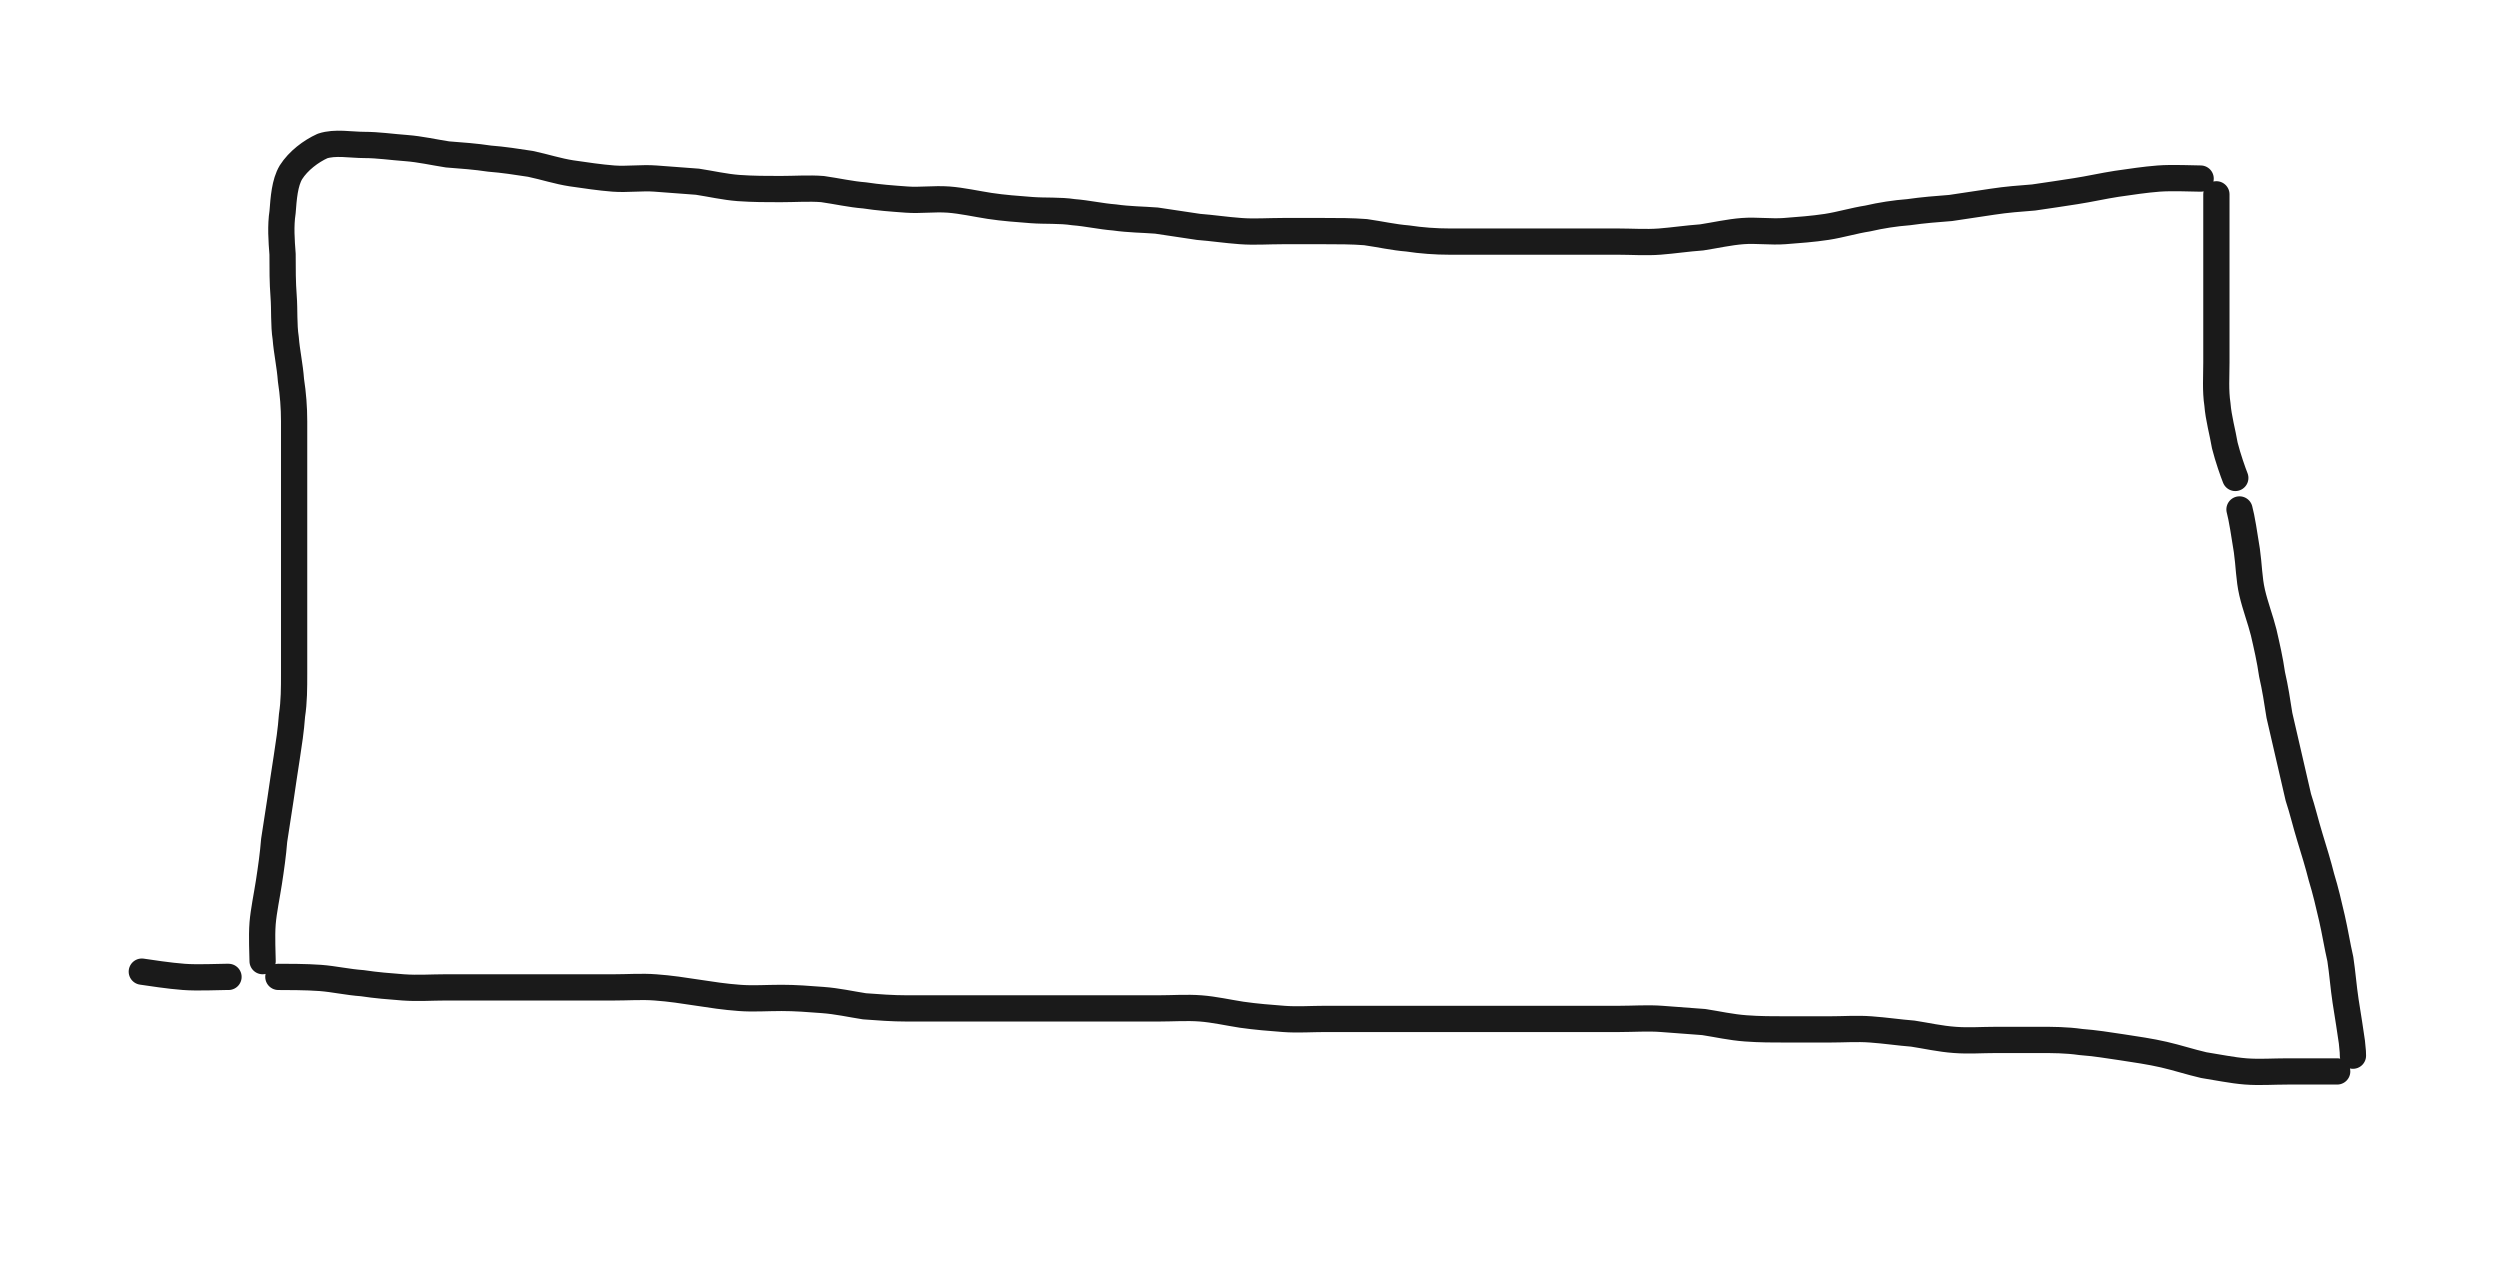
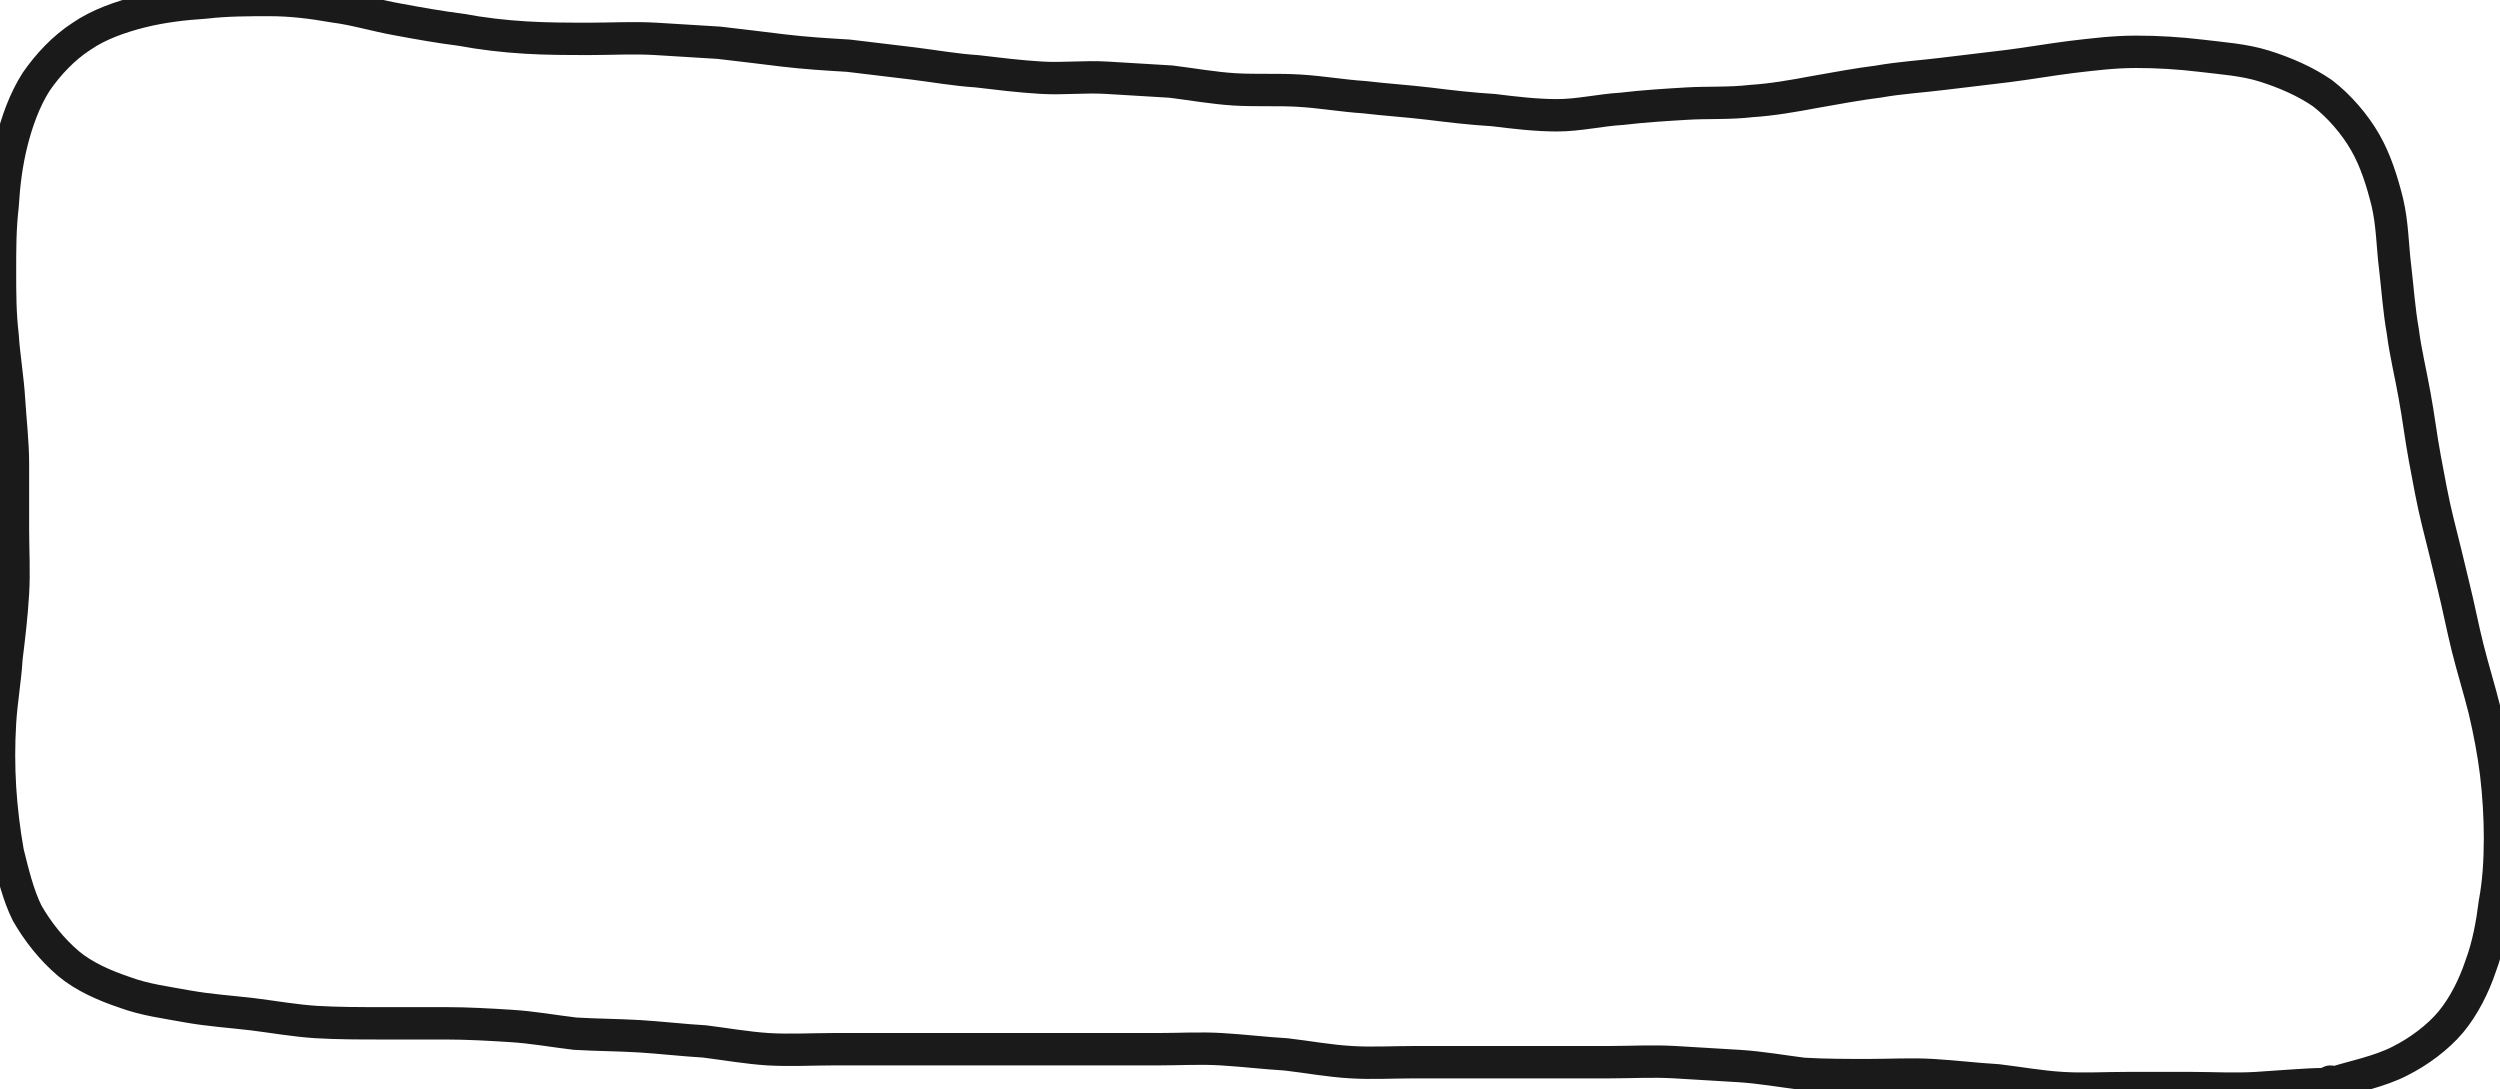
- <svg xmlns="http://www.w3.org/2000/svg" viewBox="0 0 238 122">
-   <path d="M209.5 17.0 C208.8 17.0 206.8 16.9 205.5 17.0 C204.2 17.1 202.9 17.3 201.5 17.5 C200.2 17.7 198.9 18.0 197.6 18.2 C196.3 18.4 195.0 18.6 193.6 18.8 C192.3 18.9 191.0 19.0 189.7 19.2 C188.4 19.4 187.0 19.6 185.7 19.8 C184.4 19.9 183.1 20.0 181.7 20.2 C180.4 20.3 179.1 20.5 177.8 20.8 C176.5 21.0 175.2 21.4 173.9 21.6 C172.6 21.8 171.2 21.9 169.9 22.0 C168.6 22.1 167.2 21.9 165.9 22.0 C164.6 22.1 163.3 22.4 162.0 22.6 C160.6 22.7 159.3 22.9 158.0 23.0 C156.7 23.1 155.3 23.0 154.0 23.0 C152.7 23.0 151.3 23.0 150.0 23.0 C148.7 23.0 147.3 23.0 146.0 23.0 C144.7 23.0 143.3 23.0 142.0 23.0 C140.7 23.0 139.3 23.0 138.0 23.0 C136.7 23.0 135.3 22.9 134.0 22.7 C132.7 22.6 131.4 22.3 130.0 22.1 C128.7 22.0 127.4 22.0 126.1 22.0 C124.7 22.0 123.4 22.0 122.1 22.0 C120.7 22.0 119.4 22.1 118.1 22.0 C116.7 21.9 115.4 21.7 114.1 21.6 C112.8 21.4 111.4 21.2 110.1 21.0 C108.8 20.9 107.5 20.9 106.1 20.7 C104.8 20.6 103.5 20.3 102.2 20.2 C100.9 20.0 99.5 20.1 98.2 20.0 C96.9 19.9 95.5 19.8 94.2 19.6 C92.9 19.4 91.6 19.1 90.3 19.0 C88.9 18.9 87.6 19.1 86.3 19.0 C84.9 18.9 83.6 18.8 82.3 18.6 C81.0 18.5 79.7 18.2 78.3 18.0 C77.0 17.9 75.7 18.0 74.3 18.0 C73.0 18.0 71.7 18.0 70.3 17.9 C69.0 17.8 67.7 17.5 66.4 17.3 C65.1 17.2 63.7 17.1 62.4 17.0 C61.1 16.9 59.7 17.1 58.4 17.0 C57.1 16.9 55.8 16.7 54.4 16.5 C53.1 16.3 51.9 15.9 50.5 15.6 C49.2 15.4 47.9 15.2 46.6 15.1 C45.3 14.9 43.9 14.8 42.6 14.7 C41.3 14.5 40.0 14.2 38.7 14.1 C37.3 14.0 36.0 13.8 34.7 13.8 C33.4 13.8 31.9 13.5 30.7 13.9 C29.6 14.4 28.4 15.3 27.7 16.4 C27.1 17.4 27.0 18.9 26.9 20.2 C26.7 21.5 26.8 22.9 26.9 24.2 C26.9 25.6 26.9 26.9 27.0 28.2 C27.1 29.5 27.0 30.9 27.2 32.2 C27.3 33.5 27.6 34.8 27.7 36.2 C27.9 37.5 28.0 38.8 28.0 40.1 C28.0 41.5 28.0 42.8 28.0 44.1 C28.0 45.5 28.0 46.8 28.0 48.1 C28.0 49.5 28.0 50.8 28.0 52.1 C28.0 53.5 28.0 54.8 28.0 56.1 C28.0 57.5 28.0 58.8 28.0 60.1 C28.0 61.5 28.0 62.8 28.0 64.1 C28.0 65.5 28.0 66.8 27.8 68.1 C27.7 69.5 27.5 70.8 27.3 72.1 C27.1 73.4 26.9 74.7 26.7 76.1 C26.5 77.4 26.3 78.7 26.1 80.0 C26.0 81.3 25.8 82.7 25.6 84.0 C25.4 85.3 25.1 86.7 25.0 87.9 C24.9 89.2 25.0 90.9 25.0 91.5 M211.0 18.5 C211.0 19.2 211.0 21.2 211.0 22.5 C211.0 23.8 211.0 25.2 211.0 26.5 C211.0 27.8 211.0 29.2 211.0 30.5 C211.0 31.8 211.0 33.2 211.0 34.5 C211.0 35.8 210.9 37.2 211.1 38.5 C211.2 39.8 211.6 41.2 211.8 42.4 C212.1 43.6 212.6 45.0 212.8 45.5 M213.2 48.5 C213.4 49.2 213.7 51.1 213.9 52.4 C214.1 53.8 214.1 55.1 214.4 56.4 C214.7 57.7 215.2 59.0 215.5 60.2 C215.8 61.5 216.1 62.8 216.3 64.2 C216.6 65.5 216.8 66.8 217.0 68.1 C217.3 69.4 217.6 70.7 217.9 72.0 C218.2 73.3 218.5 74.6 218.8 75.9 C219.2 77.1 219.5 78.4 219.9 79.7 C220.3 81.0 220.7 82.3 221.0 83.5 C221.4 84.8 221.7 86.1 222.0 87.4 C222.3 88.7 222.5 90.0 222.8 91.3 C223.0 92.6 223.1 94.0 223.3 95.3 C223.5 96.6 223.8 98.4 223.9 99.2 C224.0 100.1 224.0 100.3 224.0 100.5 M13.5 92.5 C14.2 92.6 16.1 92.9 17.5 93.0 C18.8 93.1 20.8 93.0 21.5 93.0 C22.1 93.0 21.5 93.0 21.5 93.0 M26.5 93.0 C27.2 93.0 29.2 93.0 30.5 93.1 C31.8 93.2 33.1 93.5 34.5 93.6 C35.8 93.8 37.1 93.9 38.4 94.0 C39.8 94.1 41.1 94.0 42.4 94.0 C43.8 94.0 45.1 94.0 46.4 94.0 C47.8 94.0 49.1 94.0 50.4 94.0 C51.8 94.0 53.1 94.0 54.4 94.0 C55.8 94.0 57.1 94.0 58.4 94.0 C59.8 94.0 61.1 93.9 62.4 94.0 C63.8 94.1 65.1 94.3 66.4 94.5 C67.7 94.7 69.0 94.9 70.4 95.0 C71.7 95.1 73.0 95.0 74.4 95.0 C75.7 95.0 77.0 95.1 78.3 95.2 C79.7 95.3 81.0 95.6 82.3 95.8 C83.6 95.9 85.0 96.0 86.3 96.0 C87.6 96.0 89.0 96.0 90.3 96.0 C91.6 96.0 93.0 96.0 94.3 96.0 C95.6 96.0 97.0 96.0 98.3 96.0 C99.6 96.0 101.0 96.0 102.3 96.0 C103.6 96.0 105.0 96.0 106.3 96.0 C107.6 96.0 109.0 96.0 110.3 96.0 C111.6 96.0 113.0 95.9 114.3 96.0 C115.6 96.1 116.9 96.4 118.2 96.6 C119.6 96.8 120.9 96.9 122.2 97.0 C123.5 97.1 124.9 97.0 126.2 97.0 C127.5 97.0 128.9 97.0 130.2 97.0 C131.5 97.0 132.9 97.0 134.2 97.0 C135.5 97.0 136.9 97.0 138.2 97.0 C139.5 97.0 140.9 97.0 142.2 97.0 C143.5 97.0 144.9 97.0 146.2 97.0 C147.5 97.0 148.9 97.0 150.2 97.0 C151.5 97.0 152.9 97.0 154.2 97.0 C155.5 97.0 156.9 96.9 158.2 97.0 C159.5 97.1 160.9 97.2 162.2 97.3 C163.5 97.5 164.8 97.8 166.2 97.9 C167.5 98.0 168.8 98.0 170.1 98.0 C171.5 98.0 172.8 98.0 174.1 98.0 C175.5 98.0 176.8 97.9 178.1 98.0 C179.5 98.1 180.8 98.3 182.1 98.4 C183.4 98.6 184.7 98.9 186.1 99.0 C187.4 99.1 188.7 99.0 190.1 99.0 C191.4 99.0 192.7 99.0 194.1 99.0 C195.4 99.0 196.7 99.0 198.1 99.2 C199.4 99.3 200.7 99.5 202.0 99.7 C203.3 99.9 204.7 100.1 206.0 100.4 C207.3 100.7 208.5 101.1 209.8 101.4 C211.1 101.6 212.5 101.9 213.8 102.0 C215.1 102.1 216.4 102.0 217.8 102.0 C219.1 102.0 221.0 102.0 221.8 102.0 C222.6 102.0 222.4 102.0 222.5 102.0" fill="none" stroke="#1a1a1a" stroke-width="2.5" vector-effect="non-scaling-stroke" stroke-linecap="round" stroke-linejoin="round" />
+ <svg xmlns="http://www.w3.org/2000/svg" viewBox="0 0 193 84">
+   <path d="M179.2 83.7 C178.2 83.7 175.8 83.9 174.2 84.0 C172.5 84.1 170.8 84.0 169.2 84.0 C167.5 84.0 165.8 84.0 164.2 84.0 C162.5 84.0 160.8 84.1 159.2 84.0 C157.5 83.9 155.9 83.6 154.2 83.4 C152.5 83.3 150.9 83.1 149.2 83.0 C147.6 82.9 145.9 83.0 144.2 83.0 C142.6 83.0 140.9 83.0 139.2 82.9 C137.6 82.7 135.9 82.4 134.3 82.3 C132.6 82.2 130.9 82.1 129.3 82.0 C127.6 81.9 125.9 82.0 124.3 82.0 C122.6 82.0 120.9 82.0 119.3 82.0 C117.6 82.0 115.9 82.0 114.3 82.0 C112.6 82.0 110.9 82.0 109.3 82.0 C107.6 82.0 105.9 82.1 104.3 82.0 C102.6 81.9 101.0 81.6 99.3 81.4 C97.6 81.3 96.0 81.1 94.3 81.0 C92.7 80.9 91.0 81.0 89.3 81.0 C87.7 81.0 86.0 81.0 84.3 81.0 C82.7 81.0 81.0 81.0 79.3 81.0 C77.7 81.0 76.0 81.0 74.3 81.0 C72.7 81.0 71.0 81.0 69.3 81.0 C67.7 81.0 66.0 81.0 64.3 81.0 C62.7 81.0 61.0 81.1 59.3 81.0 C57.7 80.9 56.0 80.6 54.4 80.4 C52.7 80.3 51.0 80.1 49.4 80.0 C47.7 79.9 46.1 79.9 44.4 79.8 C42.7 79.6 41.1 79.3 39.4 79.2 C37.8 79.1 36.1 79.0 34.4 79.0 C32.8 79.0 31.1 79.0 29.4 79.0 C27.8 79.0 26.1 79.0 24.4 78.9 C22.8 78.8 21.1 78.5 19.5 78.3 C17.8 78.1 16.2 78.0 14.5 77.7 C12.9 77.4 11.2 77.2 9.6 76.6 C8.1 76.1 6.5 75.4 5.3 74.4 C4.0 73.3 2.9 71.9 2.1 70.5 C1.4 69.1 1.0 67.4 0.6 65.8 C0.3 64.1 0.1 62.4 0.0 60.8 C-0.1 59.1 -0.1 57.5 0.0 55.8 C0.1 54.1 0.4 52.5 0.5 50.8 C0.7 49.2 0.9 47.5 1.0 45.8 C1.1 44.2 1.0 42.5 1.0 40.8 C1.0 39.2 1.0 37.5 1.0 35.8 C1.0 34.2 0.8 32.5 0.7 30.9 C0.6 29.2 0.3 27.5 0.2 25.9 C0.0 24.2 -0.0 22.6 0.0 20.9 C0.0 19.2 0.0 17.6 0.2 15.9 C0.3 14.2 0.5 12.6 0.9 11.0 C1.3 9.4 1.9 7.7 2.8 6.3 C3.7 5.0 4.9 3.7 6.3 2.8 C7.6 1.9 9.3 1.3 10.9 0.9 C12.5 0.5 14.2 0.3 15.8 0.2 C17.5 0.0 19.2 -0.0 20.8 0.0 C22.5 0.0 24.1 0.2 25.8 0.5 C27.4 0.7 29.0 1.2 30.7 1.5 C32.3 1.8 34.0 2.1 35.6 2.3 C37.2 2.6 38.9 2.8 40.6 2.9 C42.2 3.0 43.9 3.0 45.6 3.0 C47.2 3.0 48.9 2.9 50.6 3.0 C52.2 3.1 53.9 3.2 55.5 3.3 C57.2 3.5 58.9 3.7 60.5 3.9 C62.2 4.1 63.8 4.2 65.5 4.3 C67.2 4.5 68.8 4.7 70.5 4.9 C72.1 5.1 73.8 5.4 75.4 5.5 C77.1 5.7 78.7 5.9 80.4 6.0 C82.1 6.1 83.7 5.9 85.4 6.0 C87.1 6.1 88.7 6.2 90.4 6.3 C92.0 6.5 93.7 6.8 95.3 6.9 C97.0 7.0 98.7 6.9 100.3 7.0 C102.0 7.1 103.7 7.4 105.3 7.5 C107.0 7.7 108.6 7.8 110.3 8.0 C111.9 8.2 113.6 8.4 115.3 8.5 C116.9 8.7 118.6 8.9 120.2 8.9 C121.9 8.9 123.5 8.5 125.2 8.4 C126.9 8.2 128.5 8.1 130.2 8.0 C131.8 7.9 133.5 8.0 135.2 7.8 C136.8 7.7 138.5 7.4 140.1 7.1 C141.8 6.8 143.4 6.5 145.0 6.3 C146.7 6.0 148.4 5.9 150.0 5.7 C151.7 5.5 153.3 5.3 155.0 5.1 C156.6 4.9 158.3 4.6 159.9 4.4 C161.6 4.2 163.2 4.0 164.9 4.0 C166.6 4.0 168.2 4.1 169.9 4.3 C171.5 4.5 173.2 4.6 174.8 5.1 C176.4 5.6 178.0 6.3 179.3 7.2 C180.6 8.2 181.8 9.6 182.6 11.0 C183.4 12.4 183.9 14.0 184.3 15.6 C184.7 17.3 184.7 19.0 184.9 20.6 C185.1 22.3 185.2 23.9 185.5 25.6 C185.7 27.2 186.1 28.8 186.4 30.5 C186.7 32.1 186.9 33.8 187.2 35.4 C187.5 37.0 187.8 38.7 188.2 40.3 C188.6 41.9 189.0 43.5 189.4 45.2 C189.8 46.8 190.1 48.4 190.5 50.0 C190.9 51.6 191.4 53.2 191.8 54.8 C192.2 56.5 192.5 58.1 192.7 59.7 C192.9 61.4 193.0 63.1 193.0 64.7 C193.0 66.4 192.9 68.1 192.6 69.7 C192.4 71.3 192.1 73.0 191.5 74.6 C191.0 76.1 190.2 77.7 189.2 78.9 C188.2 80.1 186.7 81.2 185.3 81.9 C183.8 82.7 181.4 83.2 180.5 83.5 C179.7 83.7 180.2 83.5 179.9 83.5 C179.7 83.6 180.1 83.6 179.2 83.7 Z" fill="none" stroke="#1a1a1a" stroke-width="2.5" vector-effect="non-scaling-stroke" stroke-linecap="round" stroke-linejoin="round" />
</svg>
